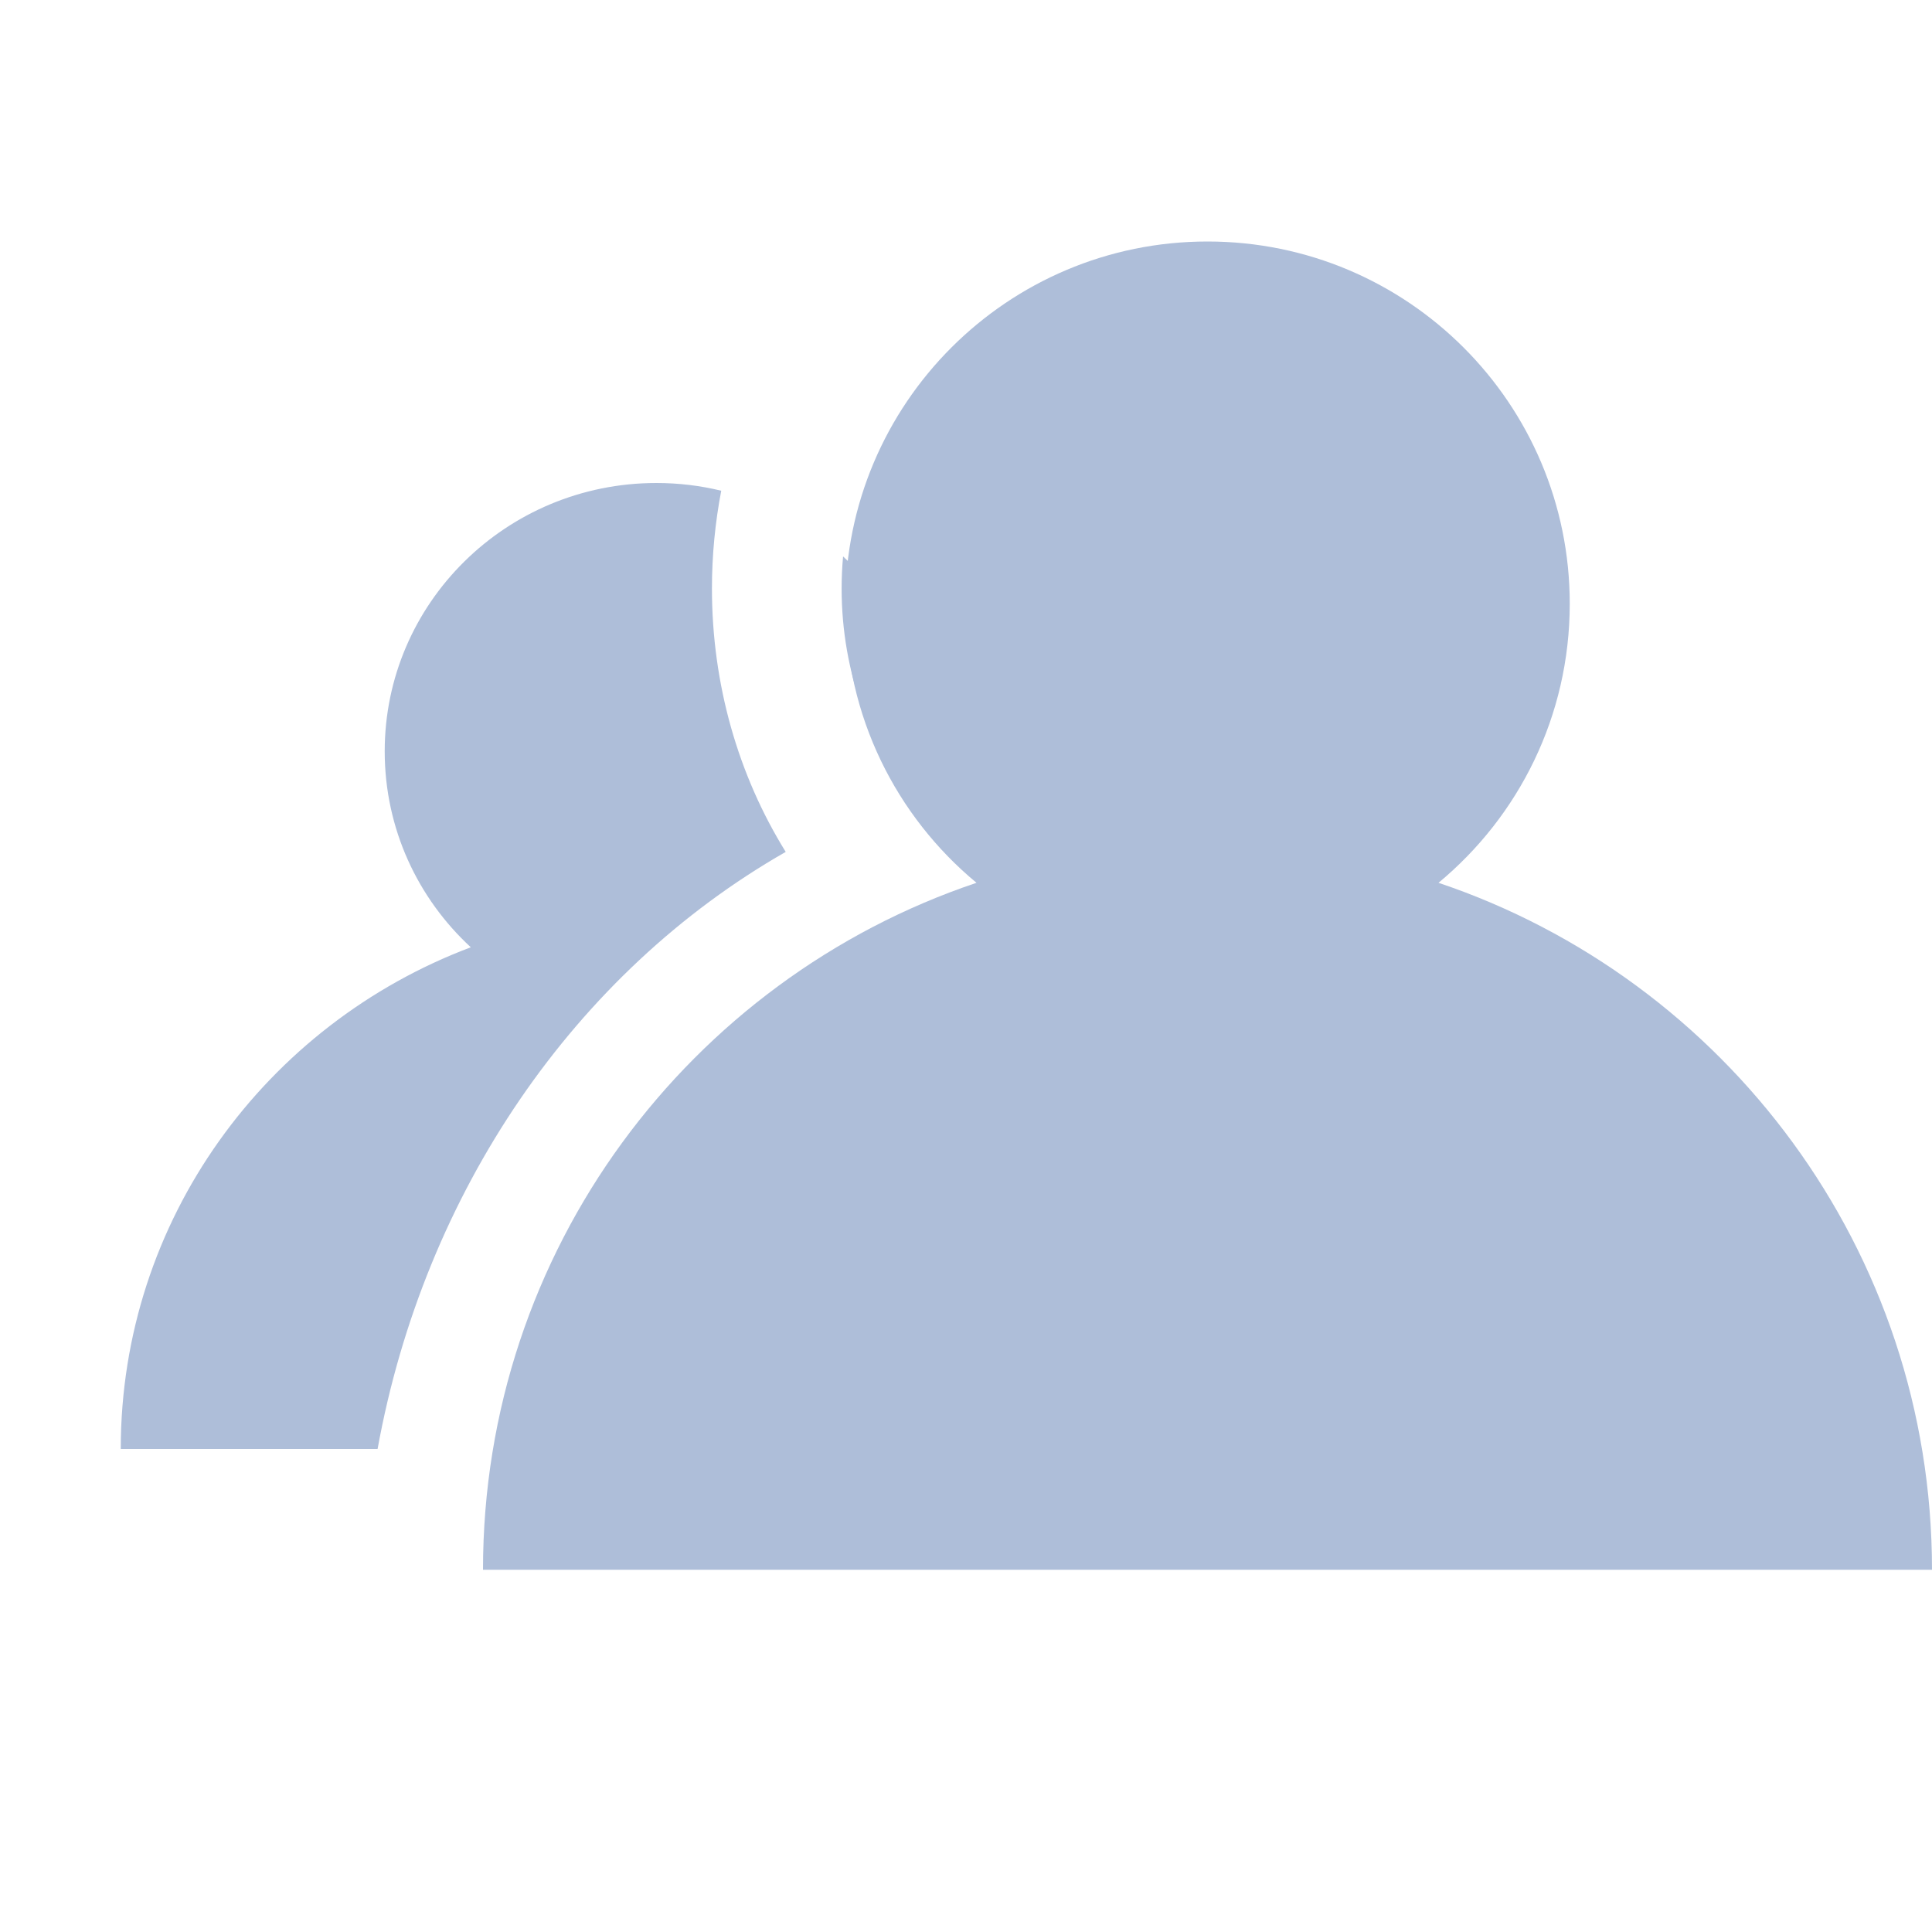
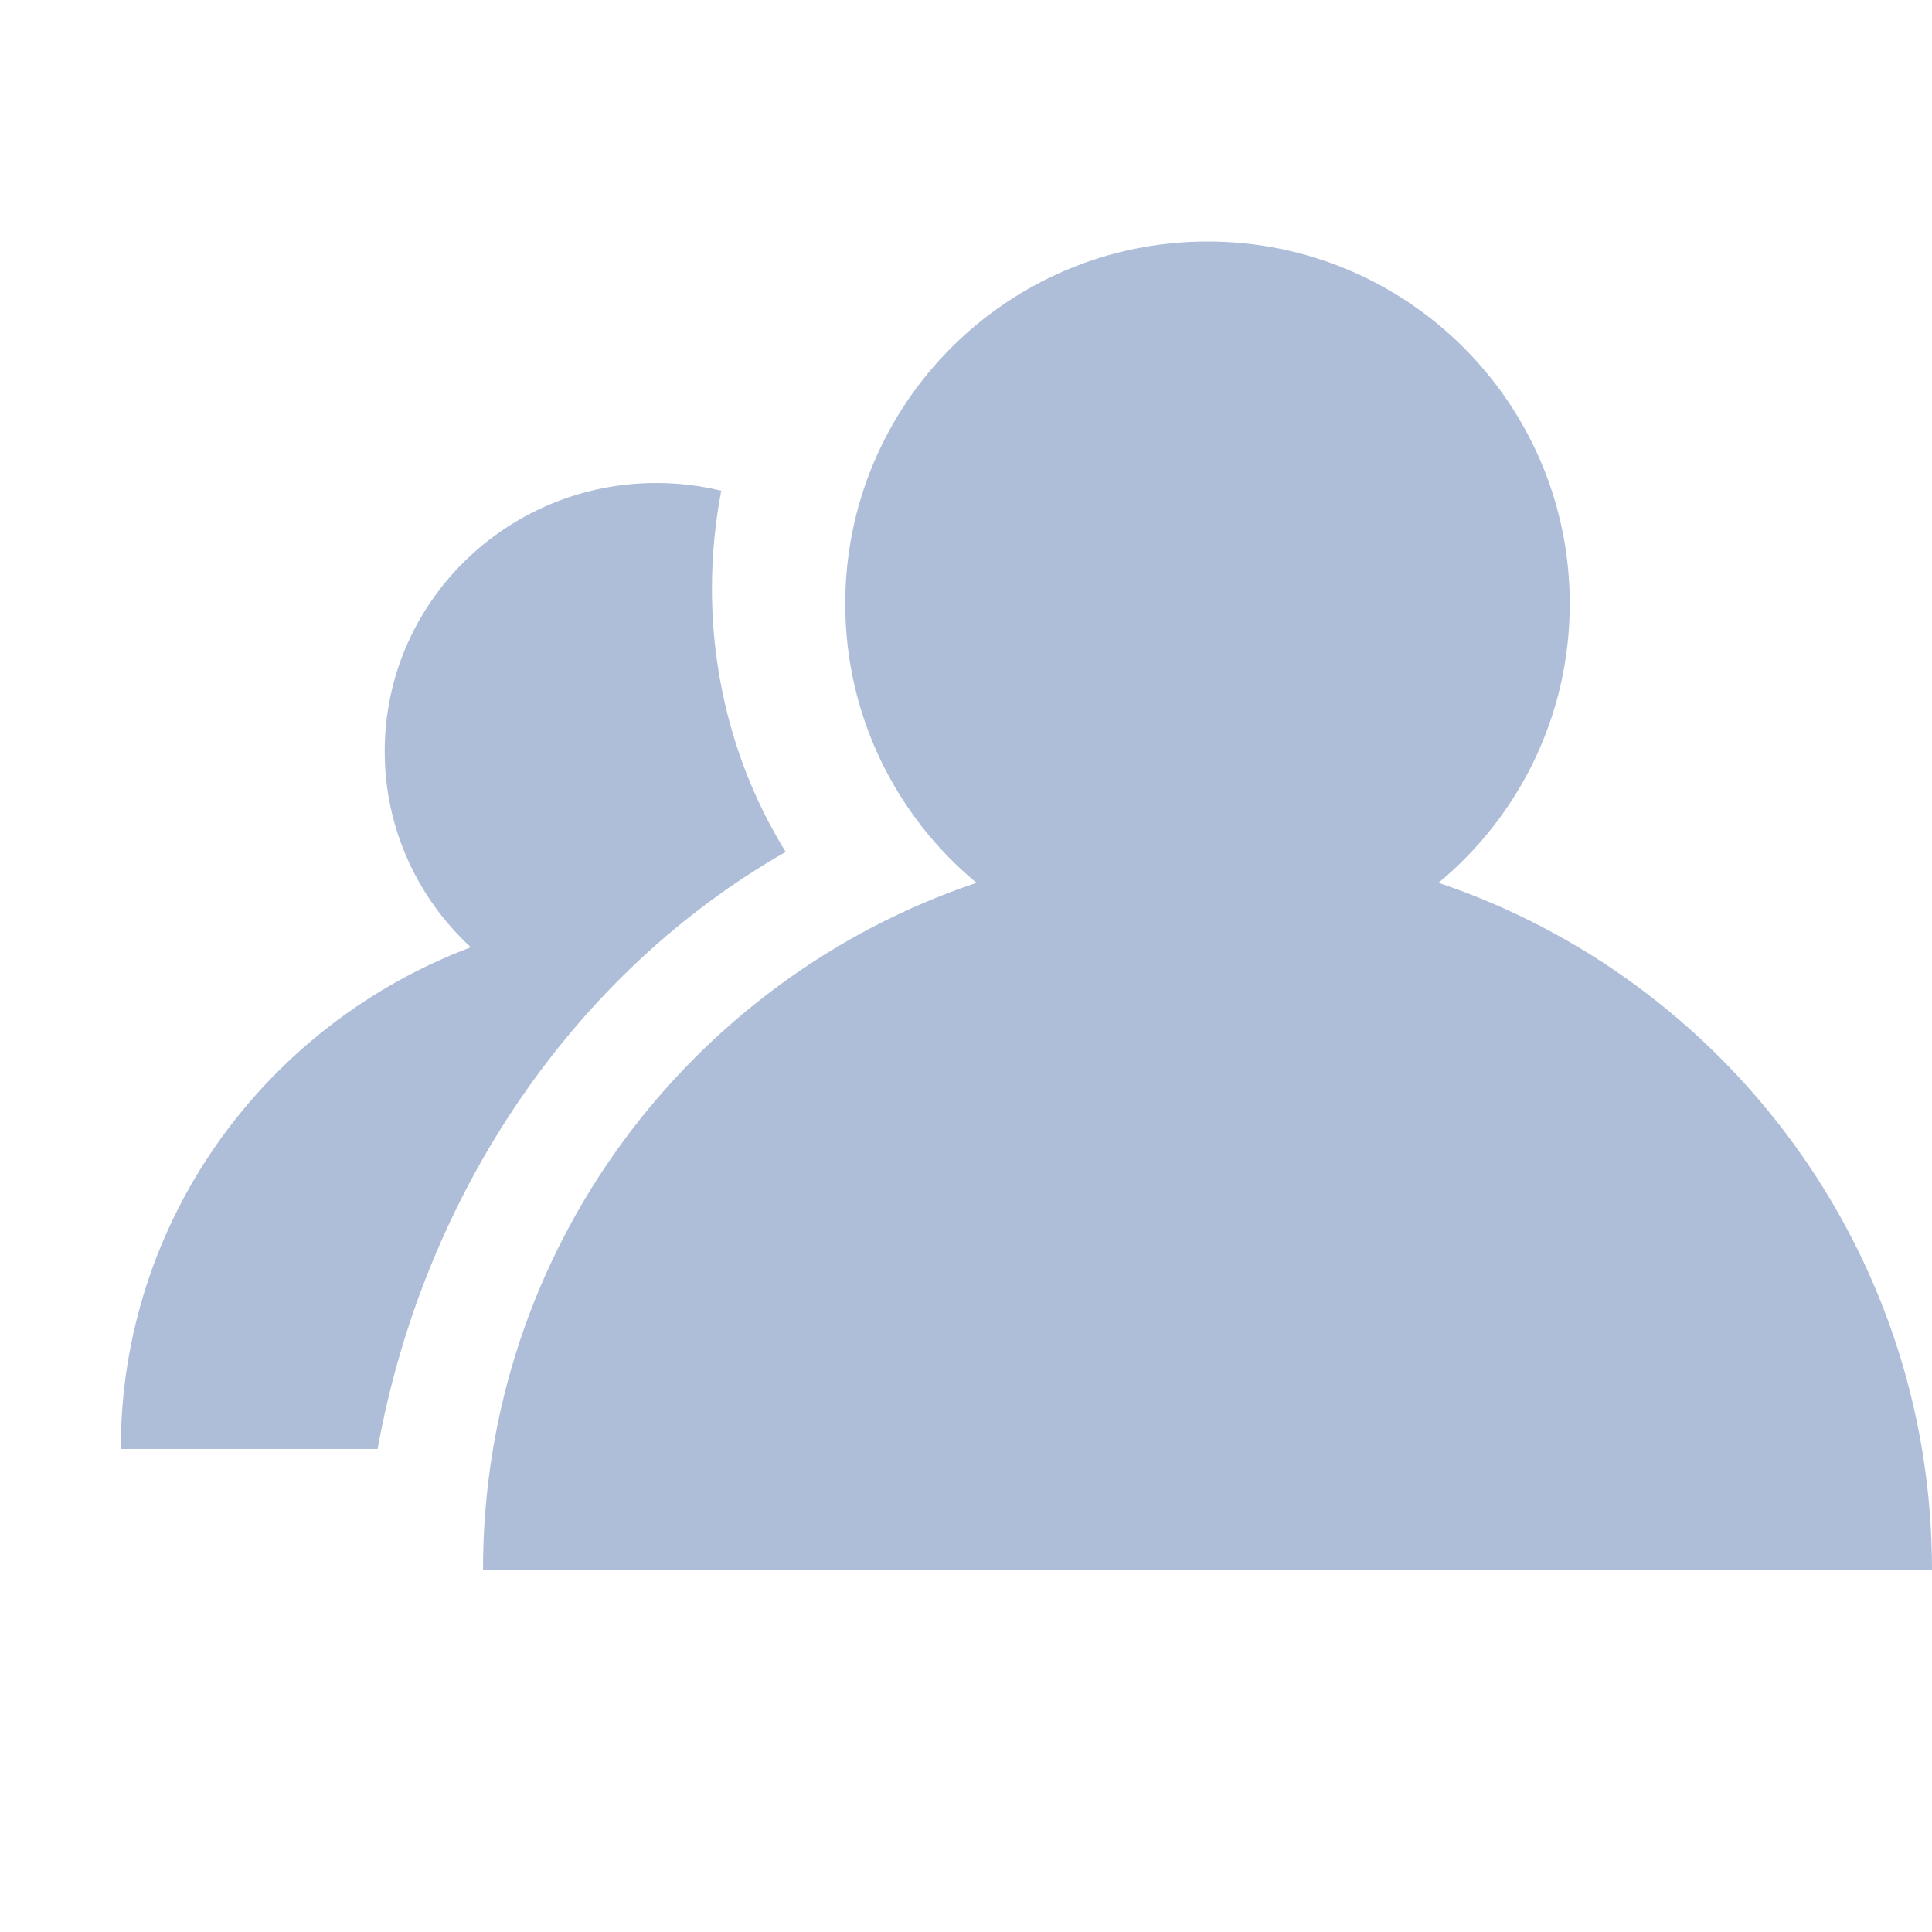
<svg xmlns="http://www.w3.org/2000/svg" width="16px" height="16px" viewBox="0 0 16 16" version="1.1">
  <g id="icon/缺失的学生试卷" stroke="none" stroke-width="1" fill="none" fill-rule="evenodd">
-     <g transform="translate(1, 2)" fill="#AEBED9">
-       <path d="M4.973,2.064 C4.923,2.325 4.896,2.596 4.896,2.874 C4.896,3.667 5.114,4.422 5.507,5.055 C3.761,6.052 2.513,7.873 2.127,10 L4.53859172e-13,10 C4.53859172e-13,8.102 1.204,6.483 2.899,5.845 C2.46,5.44 2.186,4.863 2.186,4.222 C2.186,2.995 3.193,2 4.436,2 C4.621,2 4.801,2.022 4.973,2.064 Z M5.982,2.608 C6.415,3.013 6.686,3.586 6.686,4.222 C6.686,4.391 6.667,4.556 6.63,4.714 C6.21,4.22 5.97,3.569 5.97,2.874 C5.97,2.784 5.974,2.695 5.982,2.608 Z M6.322,5.935 C7.899,6.626 9,8.186 9,10 L3.226,10 C3.622,8.199 4.764,6.687 6.322,5.935 Z" id="形状结合" />
-       <path d="M7.087,5.311 C6.423,4.761 6,3.93 6,3 C6,1.343 7.343,0 9,0 C10.657,0 12,1.343 12,3 C12,3.93 11.577,4.761 10.913,5.311 C13.289,6.11 15,8.355 15,11 L3,11 C3,8.355 4.711,6.11 7.087,5.311 Z" id="形状结合备份-4" />
+     <g transform="translate(1, 2)" fill="#AEBED9" id="形状结合">
+       <path d="M4.973,2.064 C4.923,2.325 4.896,2.596 4.896,2.874 C4.896,3.667 5.114,4.422 5.507,5.055 C3.761,6.052 2.513,7.873 2.127,10 L1.11066711e-12,10 C1.11066711e-12,8.102 1.204,6.483 2.899,5.845 C2.46,5.44 2.186,4.863 2.186,4.222 C2.186,2.995 3.193,2 4.436,2 C4.621,2 4.801,2.022 4.973,2.064 Z M7.087,5.311 C6.423,4.761 6,3.93 6,3 C6,1.343 7.343,0 9,0 C10.657,0 12,1.343 12,3 C12,3.93 11.577,4.761 10.913,5.311 C13.289,6.11 15,8.355 15,11 L3,11 C3,8.355 4.711,6.11 7.087,5.311 Z" />
    </g>
  </g>
</svg>
